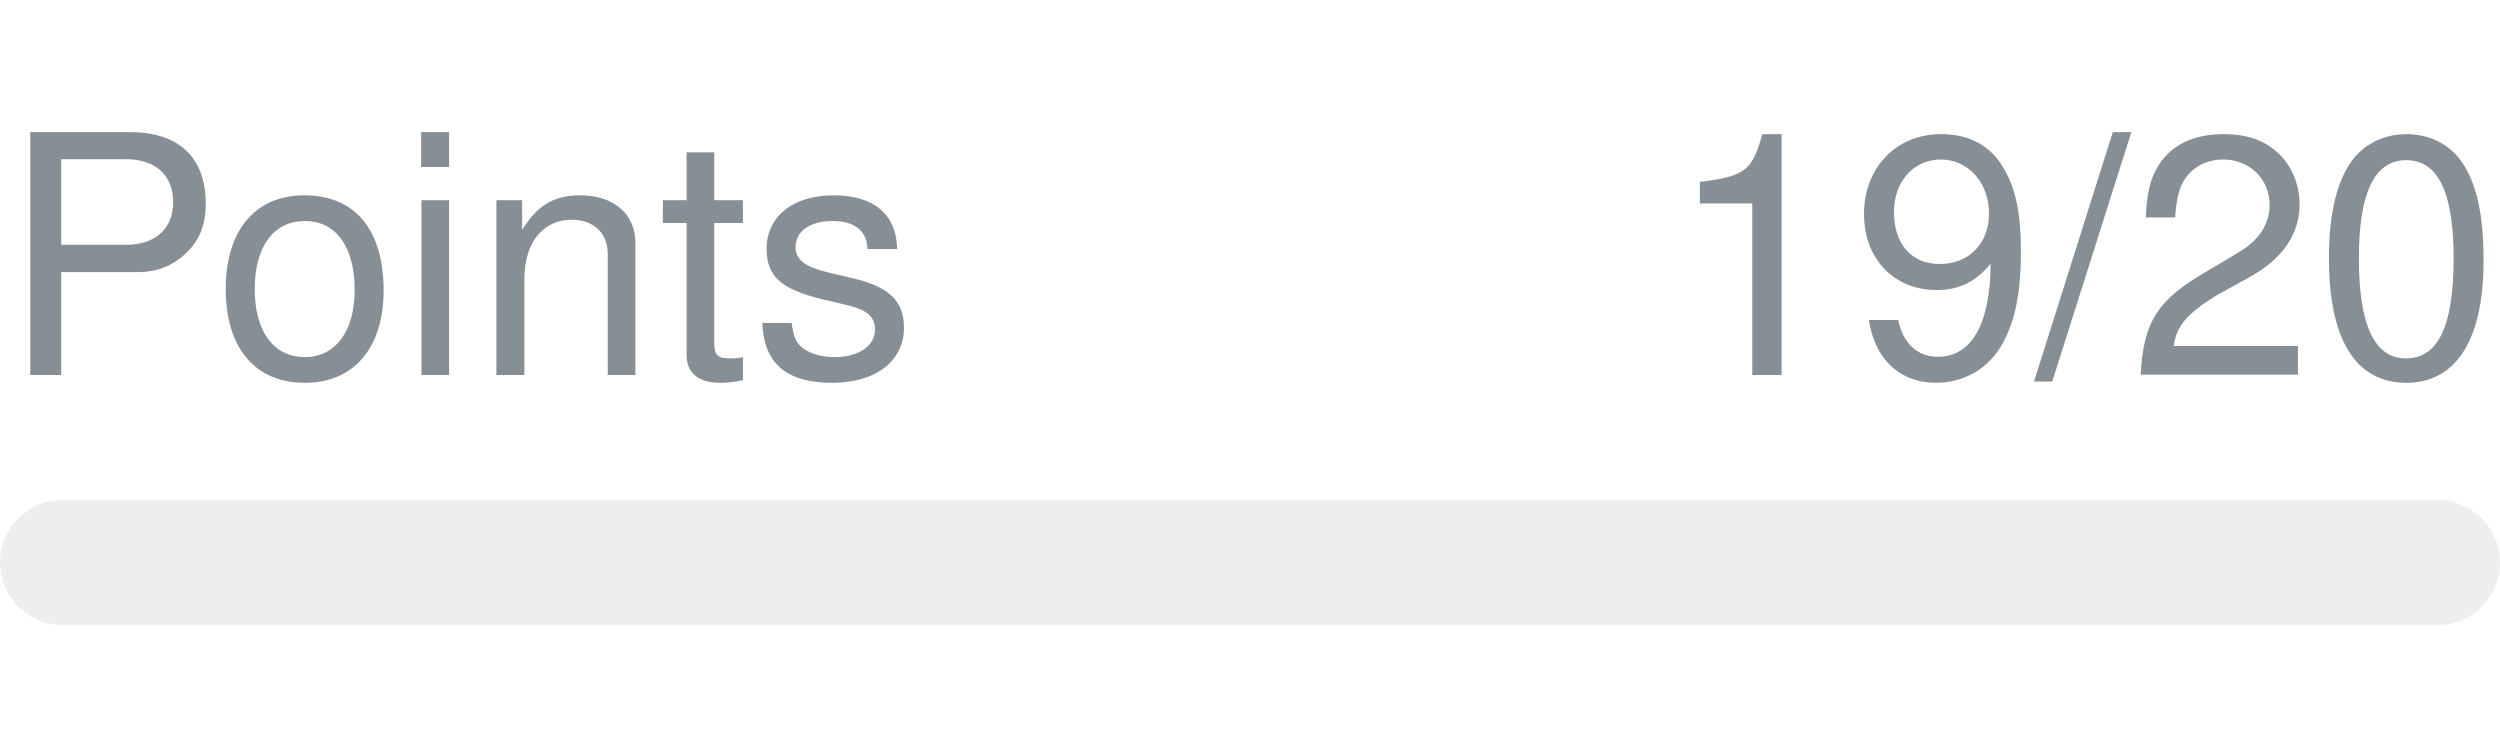
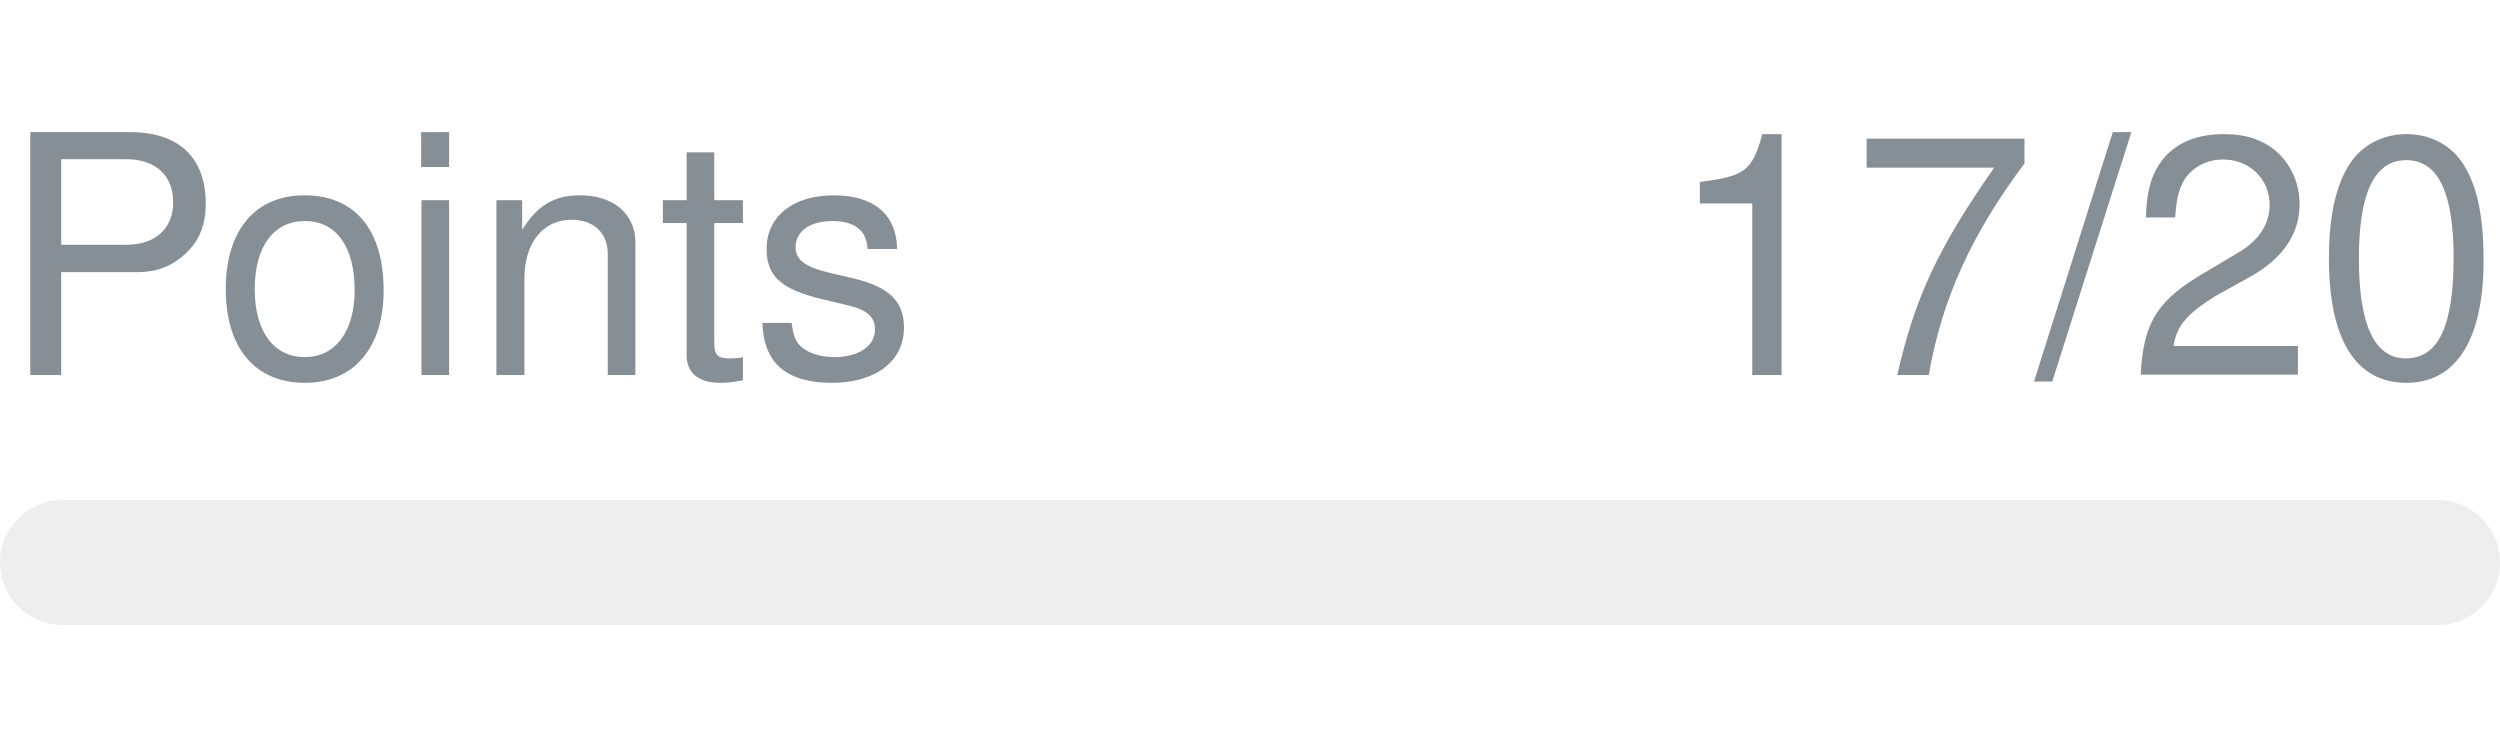
- <svg xmlns="http://www.w3.org/2000/svg" width="120px" height="36px" role="img" aria-label="Points: 19/20">
+ <svg xmlns="http://www.w3.org/2000/svg" width="120px" height="36px" role="img" aria-label="Points: 17/20">
  <svg y="6px" height="16px" font-size="16px" font-family="-apple-system, BlinkMacSystemFont, Segoe UI, Helvetica, Arial, sans-serif, Apple Color Emoji, Segoe UI Emoji" fill="#868E96">
    <text x="0" y="12">Points</text>
-     <text x="120" y="12" text-anchor="end">19/20</text>
+     <text x="120" y="12" text-anchor="end">17/20</text>
  </svg>
  <svg y="24" width="120px" height="6px">
    <rect rx="3" width="100%" height="100%" fill="#EEEEEE" />
    <rect rx="3" width="0%" height="100%" fill="#0170F0" transform="">
-       <animate attributeName="width" begin="0.5s" dur="600ms" from="0%" to="95%" repeatCount="1" fill="freeze" calcMode="spline" keyTimes="0; 1" keySplines="0.3, 0.61, 0.355, 1" />
+       <animate attributeName="width" begin="0.5s" dur="600ms" from="0%" to="85%" repeatCount="1" fill="freeze" calcMode="spline" keyTimes="0; 1" keySplines="0.3, 0.61, 0.355, 1" />
    </rect>
  </svg>
</svg>
